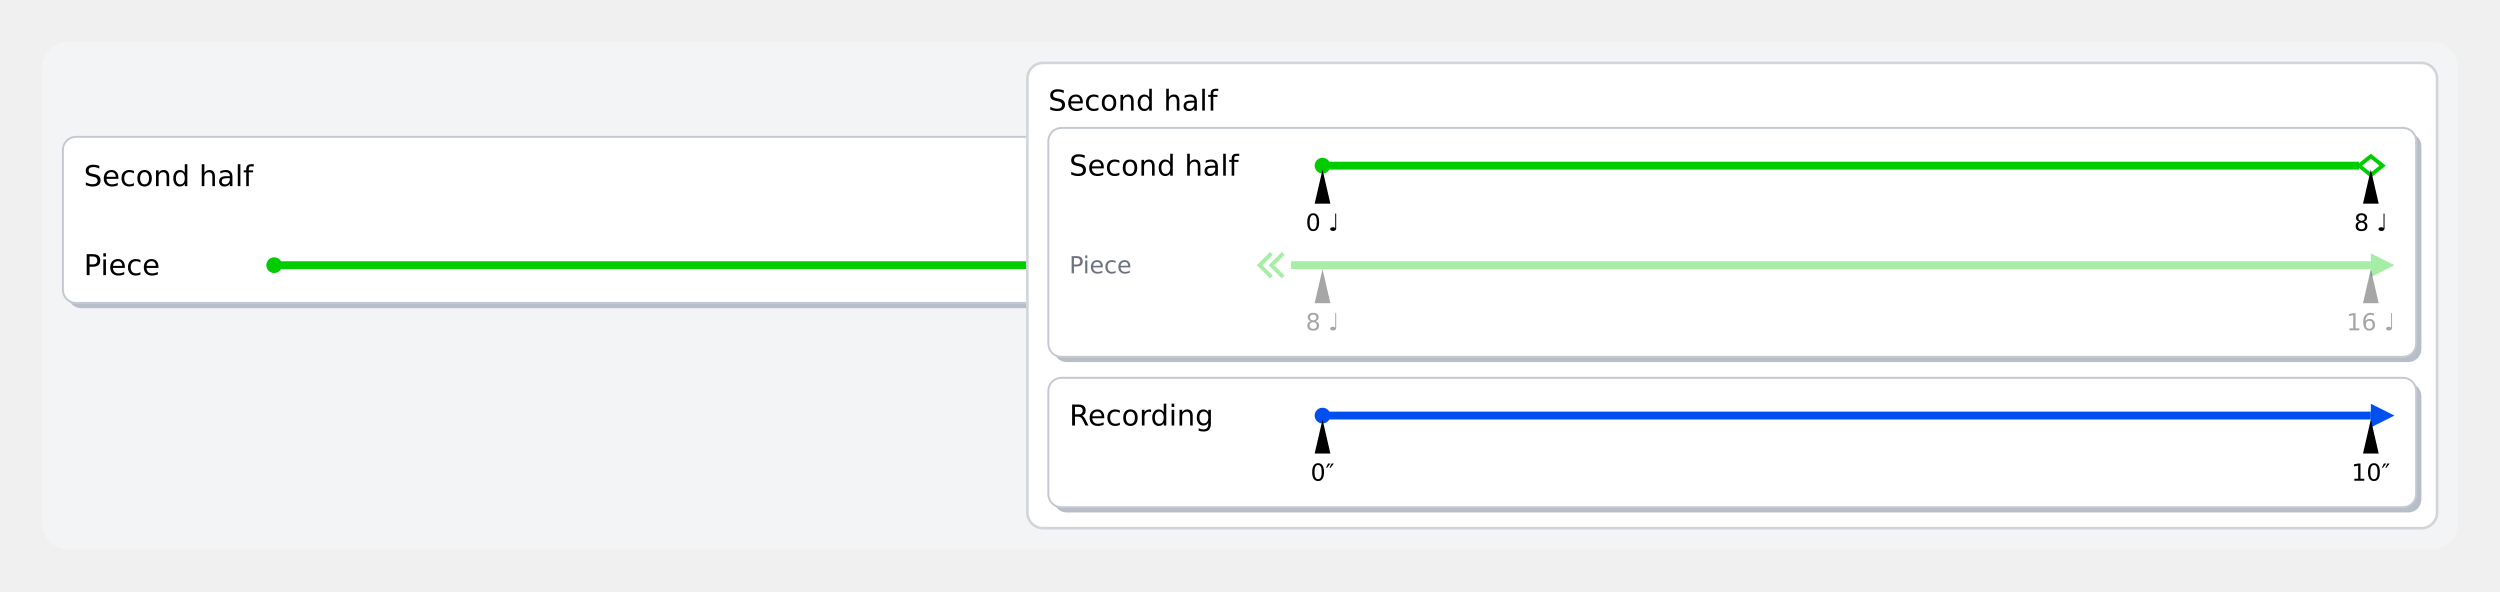
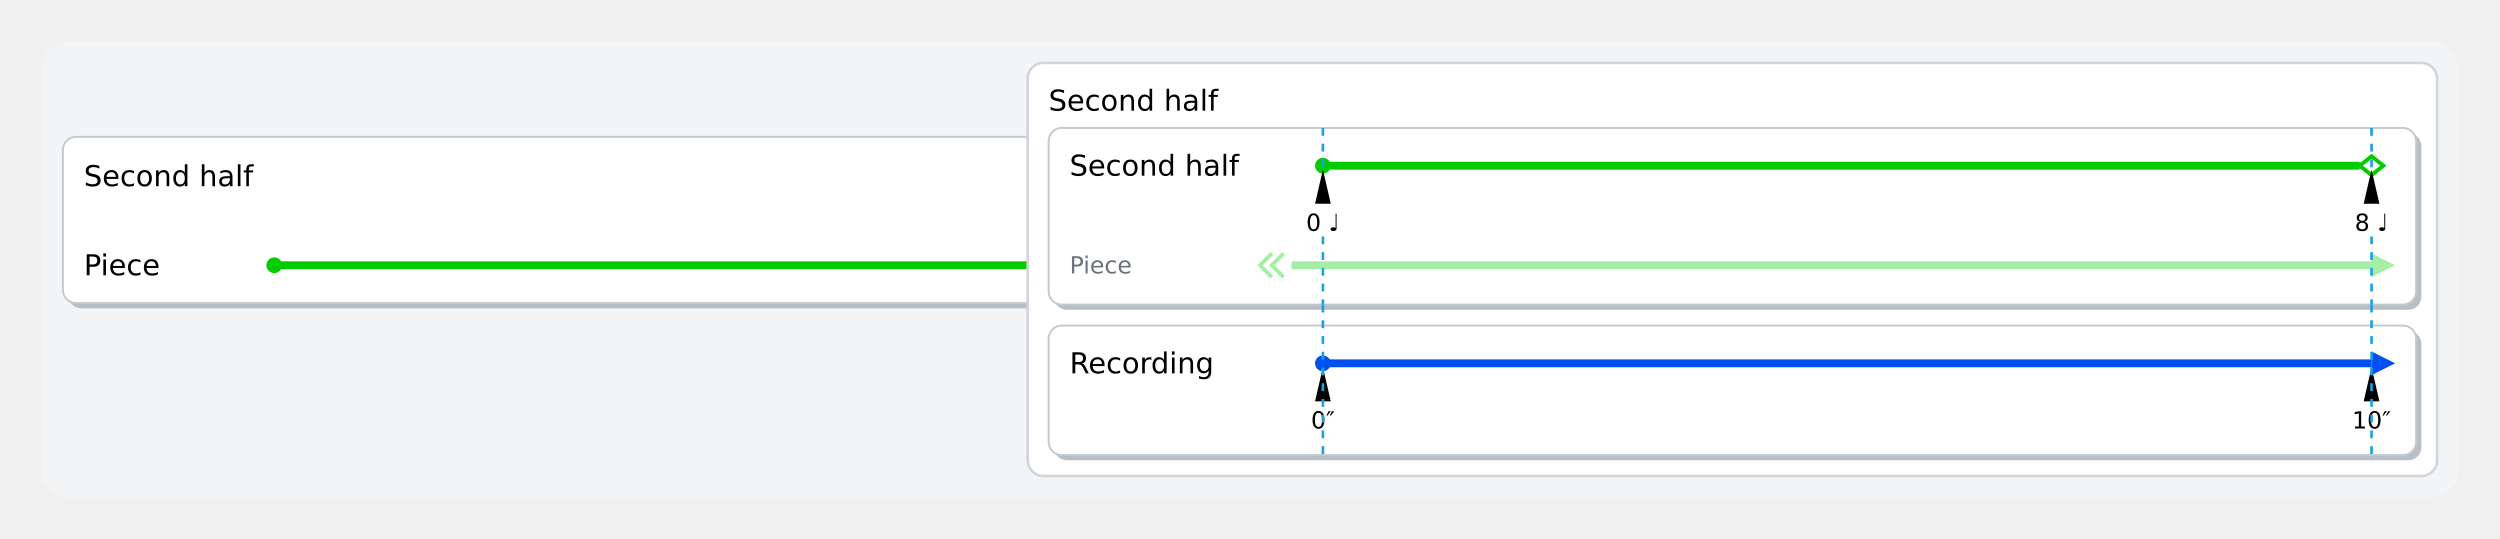
- <svg xmlns="http://www.w3.org/2000/svg" width="953.899" height="225.539" viewBox="0 0 953.899 225.539" font-family="DejaVu Sans, Noto Music" text-rendering="geometricPrecision" style="font-kerning:none;font-variant-ligatures:none">
+ <svg xmlns="http://www.w3.org/2000/svg" width="953.62" height="205.562" viewBox="0 0 953.62 205.562" font-family="DejaVu Sans, Noto Music" text-rendering="geometricPrecision" style="font-kerning:none;font-variant-ligatures:none">
  <g transform="translate(16 16)">
-     <rect x="0" y="0" width="921.899" height="193.539" rx="10" fill="#F3F4F6" />
+     <rect x="0" y="0" width="921.62" height="173.562" rx="10" fill="#F3F4F6" />
    <rect data-id="piece" data-part="card" x="10" y="38.207" width="897.62" height="63.379" rx="5" fill="#B8BEC8" />
    <rect data-id="piece" data-part="card" x="8" y="36.207" width="897.62" height="63.379" rx="5" fill="#FFFFFF" stroke="#C4C9D1" stroke-width="0.75" />
    <line data-id="piece" x1="88.62" y1="85.184" x2="888.62" y2="85.184" stroke="#00CC00" stroke-width="3" />
    <circle data-id="piece" cx="88.62" cy="85.184" r="3" fill="#00CC00" />
    <polygon data-id="piece" points="897.62,85.184 888.62,80.684 888.62,89.684" fill="#00CC00" />
    <line data-id="second-half" x1="488.62" y1="51.207" x2="884.12" y2="51.207" stroke="#00CC00" stroke-width="3" />
    <circle data-id="second-half" cx="488.62" cy="51.207" r="3" fill="#00CC00" />
    <polygon data-id="second-half" points="884.12,51.207 888.62,47.607 893.12,51.207 888.62,54.807" fill="none" stroke="#00CC00" stroke-width="1.5" />
    <polygon data-id="timestamp_3" points="488.62,52.707 485.62,65.707 491.62,65.707" fill="#000000" />
    <polygon data-id="timestamp_4" points="888.62,52.707 885.62,65.707 891.62,65.707" fill="#000000" />
    <text data-id="second-half" data-part="name" x="16" y="55.015" text-anchor="start" font-size="11" fill="#000000">Second half</text>
    <text data-id="piece" data-part="name" x="16" y="88.992" text-anchor="start" font-size="11" fill="#000000">Piece</text>
    <text data-id="timestamp_3" data-part="coordinate" x="488.62" y="76.061" text-anchor="middle" font-size="9" fill="#000000">0 ♩</text>
    <text data-id="timestamp_4" data-part="coordinate" x="888.62" y="76.061" text-anchor="middle" font-size="9" fill="#000000">8 ♩</text>
-     <rect data-id="group_1" x="376" y="8" width="537.899" height="177.539" rx="6" fill="#FFFFFF" stroke="#D1D5DB" stroke-width="1" />
+     <line data-id="timestamp_3" data-part="line" x1="488.62" y1="36.207" x2="488.62" y2="52.707" stroke="#1BA1E2" stroke-width="1" stroke-dasharray="3 3" />
+     <line data-id="timestamp_3" data-part="line" x1="488.62" y1="78.184" x2="488.62" y2="99.586" stroke="#1BA1E2" stroke-width="1" stroke-dasharray="3 3" />
+     <line data-id="timestamp_4" data-part="line" x1="888.62" y1="36.207" x2="888.62" y2="52.707" stroke="#1BA1E2" stroke-width="1" stroke-dasharray="3 3" />
+     <line data-id="timestamp_4" data-part="line" x1="888.62" y1="78.184" x2="888.62" y2="99.586" stroke="#1BA1E2" stroke-width="1" stroke-dasharray="3 3" />
+     <rect data-id="group_1" x="376" y="8" width="537.62" height="157.562" rx="6" fill="#FFFFFF" stroke="#D1D5DB" stroke-width="1" />
    <text data-id="group_1" data-part="name" x="384" y="26.21" text-anchor="start" font-size="11" fill="#000000">Second half</text>
-     <rect data-id="second-half" data-part="card" x="386" y="34.805" width="521.899" height="87.356" rx="5" fill="#B8BEC8" />
-     <rect data-id="second-half" data-part="card" x="384" y="32.805" width="521.899" height="87.356" rx="5" fill="#FFFFFF" stroke="#C4C9D1" stroke-width="0.75" />
+     <rect data-id="second-half" data-part="card" x="386" y="34.805" width="521.62" height="67.379" rx="5" fill="#B8BEC8" />
+     <rect data-id="second-half" data-part="card" x="384" y="32.805" width="521.62" height="67.379" rx="5" fill="#FFFFFF" stroke="#C4C9D1" stroke-width="0.75" />
    <line data-id="piece" x1="476.62" y1="85.184" x2="888.62" y2="85.184" stroke="#00CC00" stroke-width="3" opacity="0.35" />
    <polyline data-id="piece" points="473.62,80.684 469.12,85.184 473.62,89.684" fill="none" stroke="#00CC00" stroke-width="1.5" opacity="0.35" />
    <polyline data-id="piece" points="469.12,80.684 464.62,85.184 469.12,89.684" fill="none" stroke="#00CC00" stroke-width="1.5" opacity="0.35" />
    <polygon data-id="piece" points="897.62,85.184 888.62,80.684 888.62,89.684" fill="#00CC00" opacity="0.35" />
    <line data-id="second-half" x1="488.62" y1="47.207" x2="884.12" y2="47.207" stroke="#00CC00" stroke-width="3" />
    <circle data-id="second-half" cx="488.62" cy="47.207" r="3" fill="#00CC00" />
    <polygon data-id="second-half" points="884.12,47.207 888.62,43.607 893.12,47.207 888.62,50.807" fill="none" stroke="#00CC00" stroke-width="1.5" />
-     <polygon data-id="second-half" data-part="start" points="488.62,86.684 485.62,99.684 491.62,99.684" fill="#000000" opacity="0.35" />
-     <polygon data-id="second-half" data-part="end" points="888.62,86.684 885.62,99.684 891.62,99.684" fill="#000000" opacity="0.35" />
    <polygon data-id="timestamp_3" points="488.62,48.707 485.62,61.707 491.62,61.707" fill="#000000" />
    <polygon data-id="timestamp_4" points="888.62,48.707 885.62,61.707 891.62,61.707" fill="#000000" />
    <text data-id="piece" data-part="name" x="392" y="88.299" text-anchor="start" font-size="9" fill="#6B7280">Piece</text>
    <text data-id="second-half" data-part="name" x="392" y="51.015" text-anchor="start" font-size="11" fill="#000000">Second half</text>
-     <text data-id="second-half" data-part="start label" x="488.62" y="110.038" text-anchor="middle" font-size="9" fill="#000000" opacity="0.35">8 ♩</text>
-     <text data-id="second-half" data-part="end label" x="888.62" y="110.038" text-anchor="middle" font-size="9" fill="#000000" opacity="0.35">16 ♩</text>
    <text data-id="timestamp_3" data-part="coordinate" x="488.62" y="72.061" text-anchor="middle" font-size="9" fill="#000000">0 ♩</text>
    <text data-id="timestamp_4" data-part="coordinate" x="888.62" y="72.061" text-anchor="middle" font-size="9" fill="#000000">8 ♩</text>
-     <rect data-id="recording" data-part="card" x="386" y="130.16" width="521.899" height="49.379" rx="5" fill="#B8BEC8" />
-     <rect data-id="recording" data-part="card" x="384" y="128.16" width="521.899" height="49.379" rx="5" fill="#FFFFFF" stroke="#C4C9D1" stroke-width="0.75" />
-     <line data-id="recording" x1="488.62" y1="142.562" x2="888.62" y2="142.562" stroke="#0050EF" stroke-width="3" />
-     <circle data-id="recording" cx="488.62" cy="142.562" r="3" fill="#0050EF" />
-     <polygon data-id="recording" points="897.62,142.562 888.62,138.062 888.62,147.062" fill="#0050EF" />
-     <polygon data-id="timestamp_1" points="488.62,144.062 485.62,157.062 491.62,157.062" fill="#000000" />
-     <polygon data-id="timestamp_2" points="888.62,144.062 885.62,157.062 891.62,157.062" fill="#000000" />
-     <text data-id="recording" data-part="name" x="392" y="146.371" text-anchor="start" font-size="11" fill="#000000">Recording</text>
-     <text data-id="timestamp_1" data-part="coordinate" x="488.62" y="167.417" text-anchor="middle" font-size="9" fill="#000000">0″</text>
-     <text data-id="timestamp_2" data-part="coordinate" x="888.62" y="167.417" text-anchor="middle" font-size="9" fill="#000000">10″</text>
+     <line data-id="timestamp_3" data-part="line" x1="488.62" y1="32.805" x2="488.62" y2="48.707" stroke="#1BA1E2" stroke-width="1" stroke-dasharray="3 3" />
+     <line data-id="timestamp_3" data-part="line" x1="488.62" y1="74.184" x2="488.62" y2="100.184" stroke="#1BA1E2" stroke-width="1" stroke-dasharray="3 3" />
+     <line data-id="timestamp_4" data-part="line" x1="888.62" y1="32.805" x2="888.62" y2="48.707" stroke="#1BA1E2" stroke-width="1" stroke-dasharray="3 3" />
+     <line data-id="timestamp_4" data-part="line" x1="888.62" y1="74.184" x2="888.62" y2="100.184" stroke="#1BA1E2" stroke-width="1" stroke-dasharray="3 3" />
+     <rect data-id="recording" data-part="card" x="386" y="110.184" width="521.62" height="49.379" rx="5" fill="#B8BEC8" />
+     <rect data-id="recording" data-part="card" x="384" y="108.184" width="521.62" height="49.379" rx="5" fill="#FFFFFF" stroke="#C4C9D1" stroke-width="0.75" />
+     <line data-id="recording" x1="488.62" y1="122.586" x2="888.62" y2="122.586" stroke="#0050EF" stroke-width="3" />
+     <circle data-id="recording" cx="488.62" cy="122.586" r="3" fill="#0050EF" />
+     <polygon data-id="recording" points="897.62,122.586 888.62,118.086 888.62,127.086" fill="#0050EF" />
+     <polygon data-id="timestamp_1" points="488.62,124.086 485.62,137.086 491.62,137.086" fill="#000000" />
+     <polygon data-id="timestamp_2" points="888.62,124.086 885.62,137.086 891.62,137.086" fill="#000000" />
+     <text data-id="recording" data-part="name" x="392" y="126.394" text-anchor="start" font-size="11" fill="#000000">Recording</text>
+     <text data-id="timestamp_1" data-part="coordinate" x="488.62" y="147.44" text-anchor="middle" font-size="9" fill="#000000">0″</text>
+     <text data-id="timestamp_2" data-part="coordinate" x="888.62" y="147.44" text-anchor="middle" font-size="9" fill="#000000">10″</text>
+     <line data-id="timestamp_3" data-part="line" x1="488.62" y1="100.184" x2="488.62" y2="157.562" stroke="#1BA1E2" stroke-width="1" stroke-dasharray="3 3" />
+     <line data-id="timestamp_4" data-part="line" x1="888.62" y1="100.184" x2="888.62" y2="157.562" stroke="#1BA1E2" stroke-width="1" stroke-dasharray="3 3" />
  </g>
</svg>
